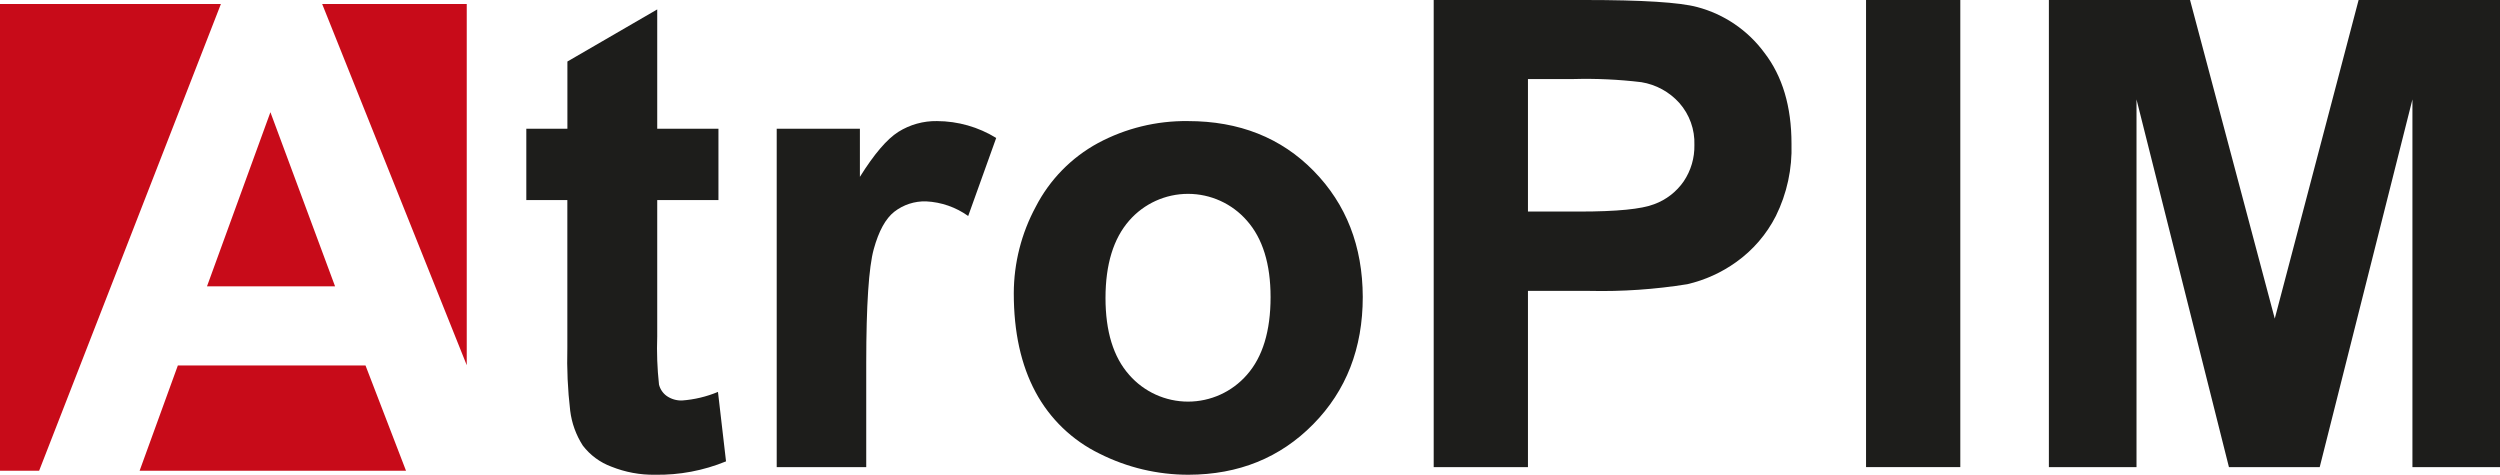
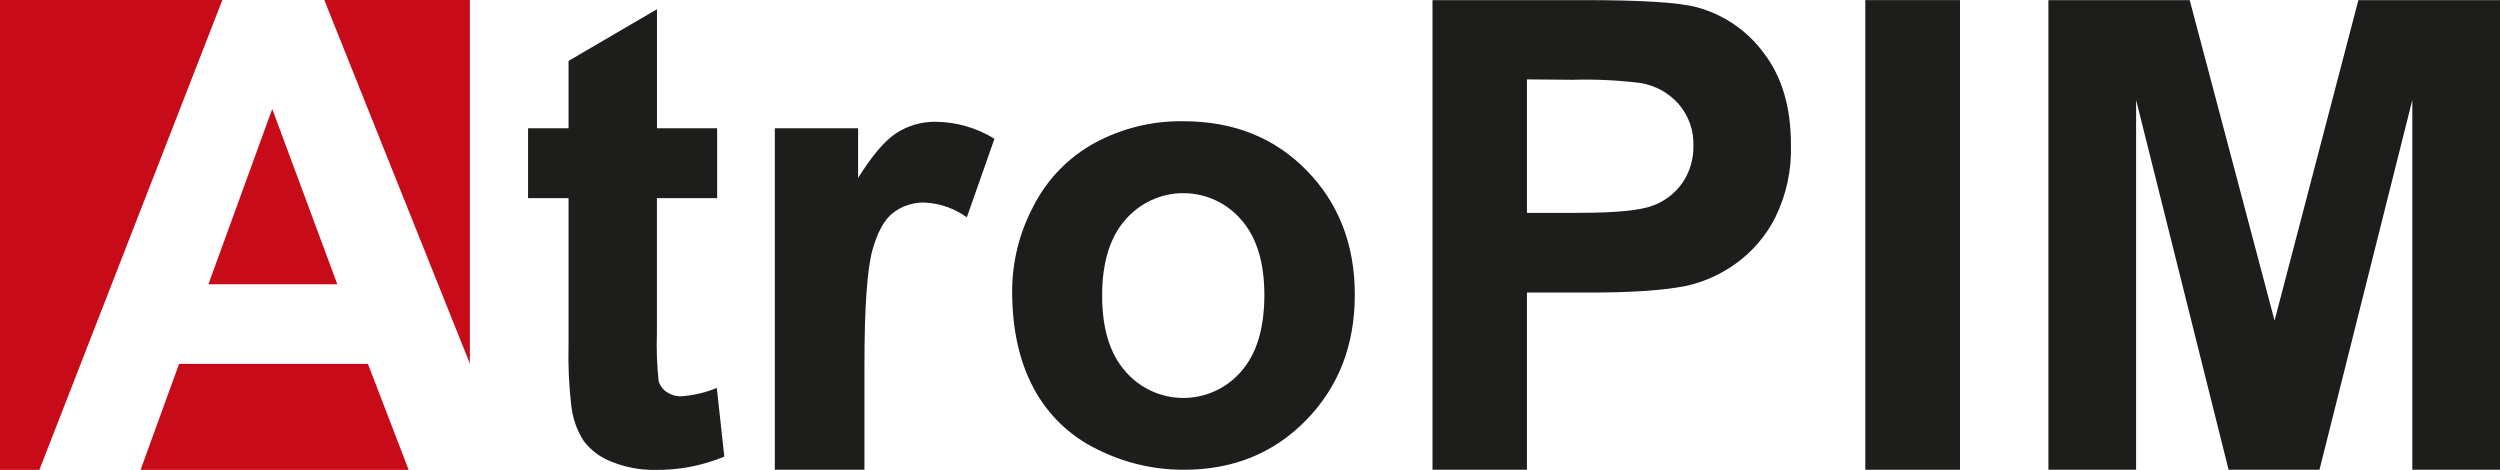
- <svg xmlns="http://www.w3.org/2000/svg" id="logo" data-name="logo" viewBox="0 0 422.23 80.18">
+ <svg xmlns="http://www.w3.org/2000/svg" id="logo" data-name="logo" viewBox="0 0 452.46 85.04">
  <defs>
-     <style>.cls-1{fill:#1d1d1b;}.cls-2{fill:#c80b19;}</style>
+     <style>.cls-1{fill:#c80b19;}.cls-2{fill:#1d1d1b;}</style>
  </defs>
-   <path class="cls-1" d="M128.72,32.15V44.2H118.38v23a56.58,56.58,0,0,0,.3,8.16A3.37,3.37,0,0,0,120,77.3a4.32,4.32,0,0,0,2.56.75,19.46,19.46,0,0,0,6.08-1.45L130,88.33A30.15,30.15,0,0,1,118,90.59a19,19,0,0,1-7.37-1.37,10.75,10.75,0,0,1-4.82-3.56,14.07,14.07,0,0,1-2.13-5.89,73.84,73.84,0,0,1-.48-10.65V44.2H96.27V32.15h6.94V20.8L118.38,12V32.15Z" transform="translate(-7.38 -10.41)" />
-   <path class="cls-1" d="M153.68,89.3H138.56V32.15h14.05v8.13q3.6-5.76,6.48-7.59a11.93,11.93,0,0,1,6.54-1.83,19.19,19.19,0,0,1,10,2.85L170.9,46.89a13.34,13.34,0,0,0-7.1-2.47,8.36,8.36,0,0,0-5.38,1.75q-2.21,1.74-3.47,6.32t-1.27,19.16Z" transform="translate(-7.38 -10.41)" />
-   <path class="cls-1" d="M178.6,59.92a30.86,30.86,0,0,1,3.71-14.59,25.52,25.52,0,0,1,10.52-10.76A31.27,31.27,0,0,1,208,30.86q13,0,21.25,8.42t8.29,21.28q0,13-8.37,21.5t-21.06,8.53a33.28,33.28,0,0,1-15-3.55,24.34,24.34,0,0,1-10.84-10.42Q178.59,69.76,178.6,59.92Zm15.49.8q0,8.5,4,13a13.19,13.19,0,0,0,19.88,0q4-4.53,4-13.13,0-8.4-4-12.92a13.19,13.19,0,0,0-19.88,0Q194.1,52.23,194.09,60.72Z" transform="translate(-7.38 -10.41)" />
-   <path class="cls-1" d="M249.52,89.3V10.41h25.56q14.52,0,18.94,1.19a20.62,20.62,0,0,1,11.35,7.72q4.58,5.94,4.58,15.36a25.67,25.67,0,0,1-2.64,12.21,21.54,21.54,0,0,1-6.7,7.78,23.15,23.15,0,0,1-8.26,3.74,91.22,91.22,0,0,1-16.52,1.13H265.44V89.3Zm15.92-65.54V46.14h8.72q9.42,0,12.59-1.24a10.39,10.39,0,0,0,5-3.87,10.61,10.61,0,0,0,1.8-6.13A10.2,10.2,0,0,0,291,27.79a11,11,0,0,0-6.4-3.5,78.16,78.16,0,0,0-11.46-.53Z" transform="translate(-7.38 -10.41)" />
-   <path class="cls-1" d="M322.54,89.3V10.41h15.92V89.3Z" transform="translate(-7.38 -10.41)" />
-   <path class="cls-1" d="M353.42,89.3V10.41h23.84l14.31,53.81,14.16-53.81h23.89V89.3h-14.8V27.2L399.16,89.3H383.83L368.22,27.2V89.3Z" transform="translate(-7.38 -10.41)" />
-   <polygon class="cls-2" points="23.58 79.5 68.57 79.5 61.73 61.72 30.04 61.72 23.58 79.5" />
-   <polygon class="cls-2" points="34.96 48.36 56.59 48.36 45.67 18.95 34.96 48.36" />
-   <polygon class="cls-2" points="37.31 0.67 0 0.67 0 79.5 6.61 79.5 37.31 0.67" />
-   <polygon class="cls-2" points="78.83 61.68 78.83 0.67 54.41 0.67 78.83 61.68" />
+   <polygon class="cls-1" points="25.44 85.04 73.96 85.04 66.59 65.85 32.41 65.85 25.44 85.04" />
+   <polygon class="cls-1" points="37.72 51.45 61.05 51.45 49.27 19.72 37.72 51.45" />
+   <polygon class="cls-1" points="40.25 0 0 0 0 85.04 7.13 85.04 40.25 0" />
+   <polygon class="cls-1" points="85.04 65.81 85.04 0 58.69 0 85.04 65.81" />
+   <path class="cls-2" d="M138.06,34.19V46.84h-10.9V71.26a60.9,60.9,0,0,0,.31,8.64,3.52,3.52,0,0,0,1.42,2,4.52,4.52,0,0,0,2.7.8A20.76,20.76,0,0,0,138,81.19l1.36,12.43a31.53,31.53,0,0,1-12.6,2.4A19.91,19.91,0,0,1,119,94.56a11.35,11.35,0,0,1-5.08-3.76,14.79,14.79,0,0,1-2.24-6.25,78.16,78.16,0,0,1-.51-11.29V46.84h-7.33V34.19h7.33V22l16-9.35V34.19Z" transform="translate(-8.27 -10.98)" />
+   <path class="cls-2" d="M164.72,96H148.5V34.19h15.07v9q3.87-6.2,7-8.17a12.73,12.73,0,0,1,7-2,20.54,20.54,0,0,1,10.68,3.08l-5,14.21a14.17,14.17,0,0,0-7.62-2.67,9,9,0,0,0-5.77,1.89c-1.58,1.25-2.82,3.53-3.72,6.81S164.72,66.51,164.72,77Z" transform="translate(-8.27 -10.98)" />
+   <path class="cls-2" d="M191.45,63.62a32.83,32.83,0,0,1,3.9-15.41,26.91,26.91,0,0,1,11.06-11.37,32.75,32.75,0,0,1,16-3.92q13.63,0,22.34,8.9t8.72,22.48q0,13.7-8.8,22.71T222.5,96a34.77,34.77,0,0,1-15.75-3.75,25.65,25.65,0,0,1-11.4-11Q191.45,74,191.45,63.62Zm16.29.85q0,9,4.24,13.76a13.83,13.83,0,0,0,20.9,0q4.22-4.78,4.22-13.87c0-5.92-1.41-10.46-4.22-13.65a13.83,13.83,0,0,0-20.9,0Q207.74,55.5,207.74,64.47Z" transform="translate(-8.27 -10.98)" />
+   <path class="cls-2" d="M267.53,96V11H295q15.58,0,20.32,1.28a22.19,22.19,0,0,1,12.18,8.32q4.91,6.41,4.9,16.56a27.82,27.82,0,0,1-2.83,13.17,23.24,23.24,0,0,1-7.18,8.38,24.62,24.62,0,0,1-8.86,4q-6.12,1.23-17.72,1.22H284.62V96Zm17.09-70.65V49.5H294q10.09,0,13.5-1.34A11.26,11.26,0,0,0,312.81,44a11.49,11.49,0,0,0,1.94-6.62A11,11,0,0,0,312,29.72,11.74,11.74,0,0,0,305.16,26a81.17,81.17,0,0,0-12.29-.58Z" transform="translate(-8.27 -10.98)" />
+   <path class="cls-2" d="M345.86,96V11H363V96Z" transform="translate(-8.27 -10.98)" />
+   <path class="cls-2" d="M379,96V11h25.57l15.36,58L435.1,11h25.63V96H444.86V29.08L428.06,96H411.61L394.87,29.08V96Z" transform="translate(-8.27 -10.98)" />
</svg>
